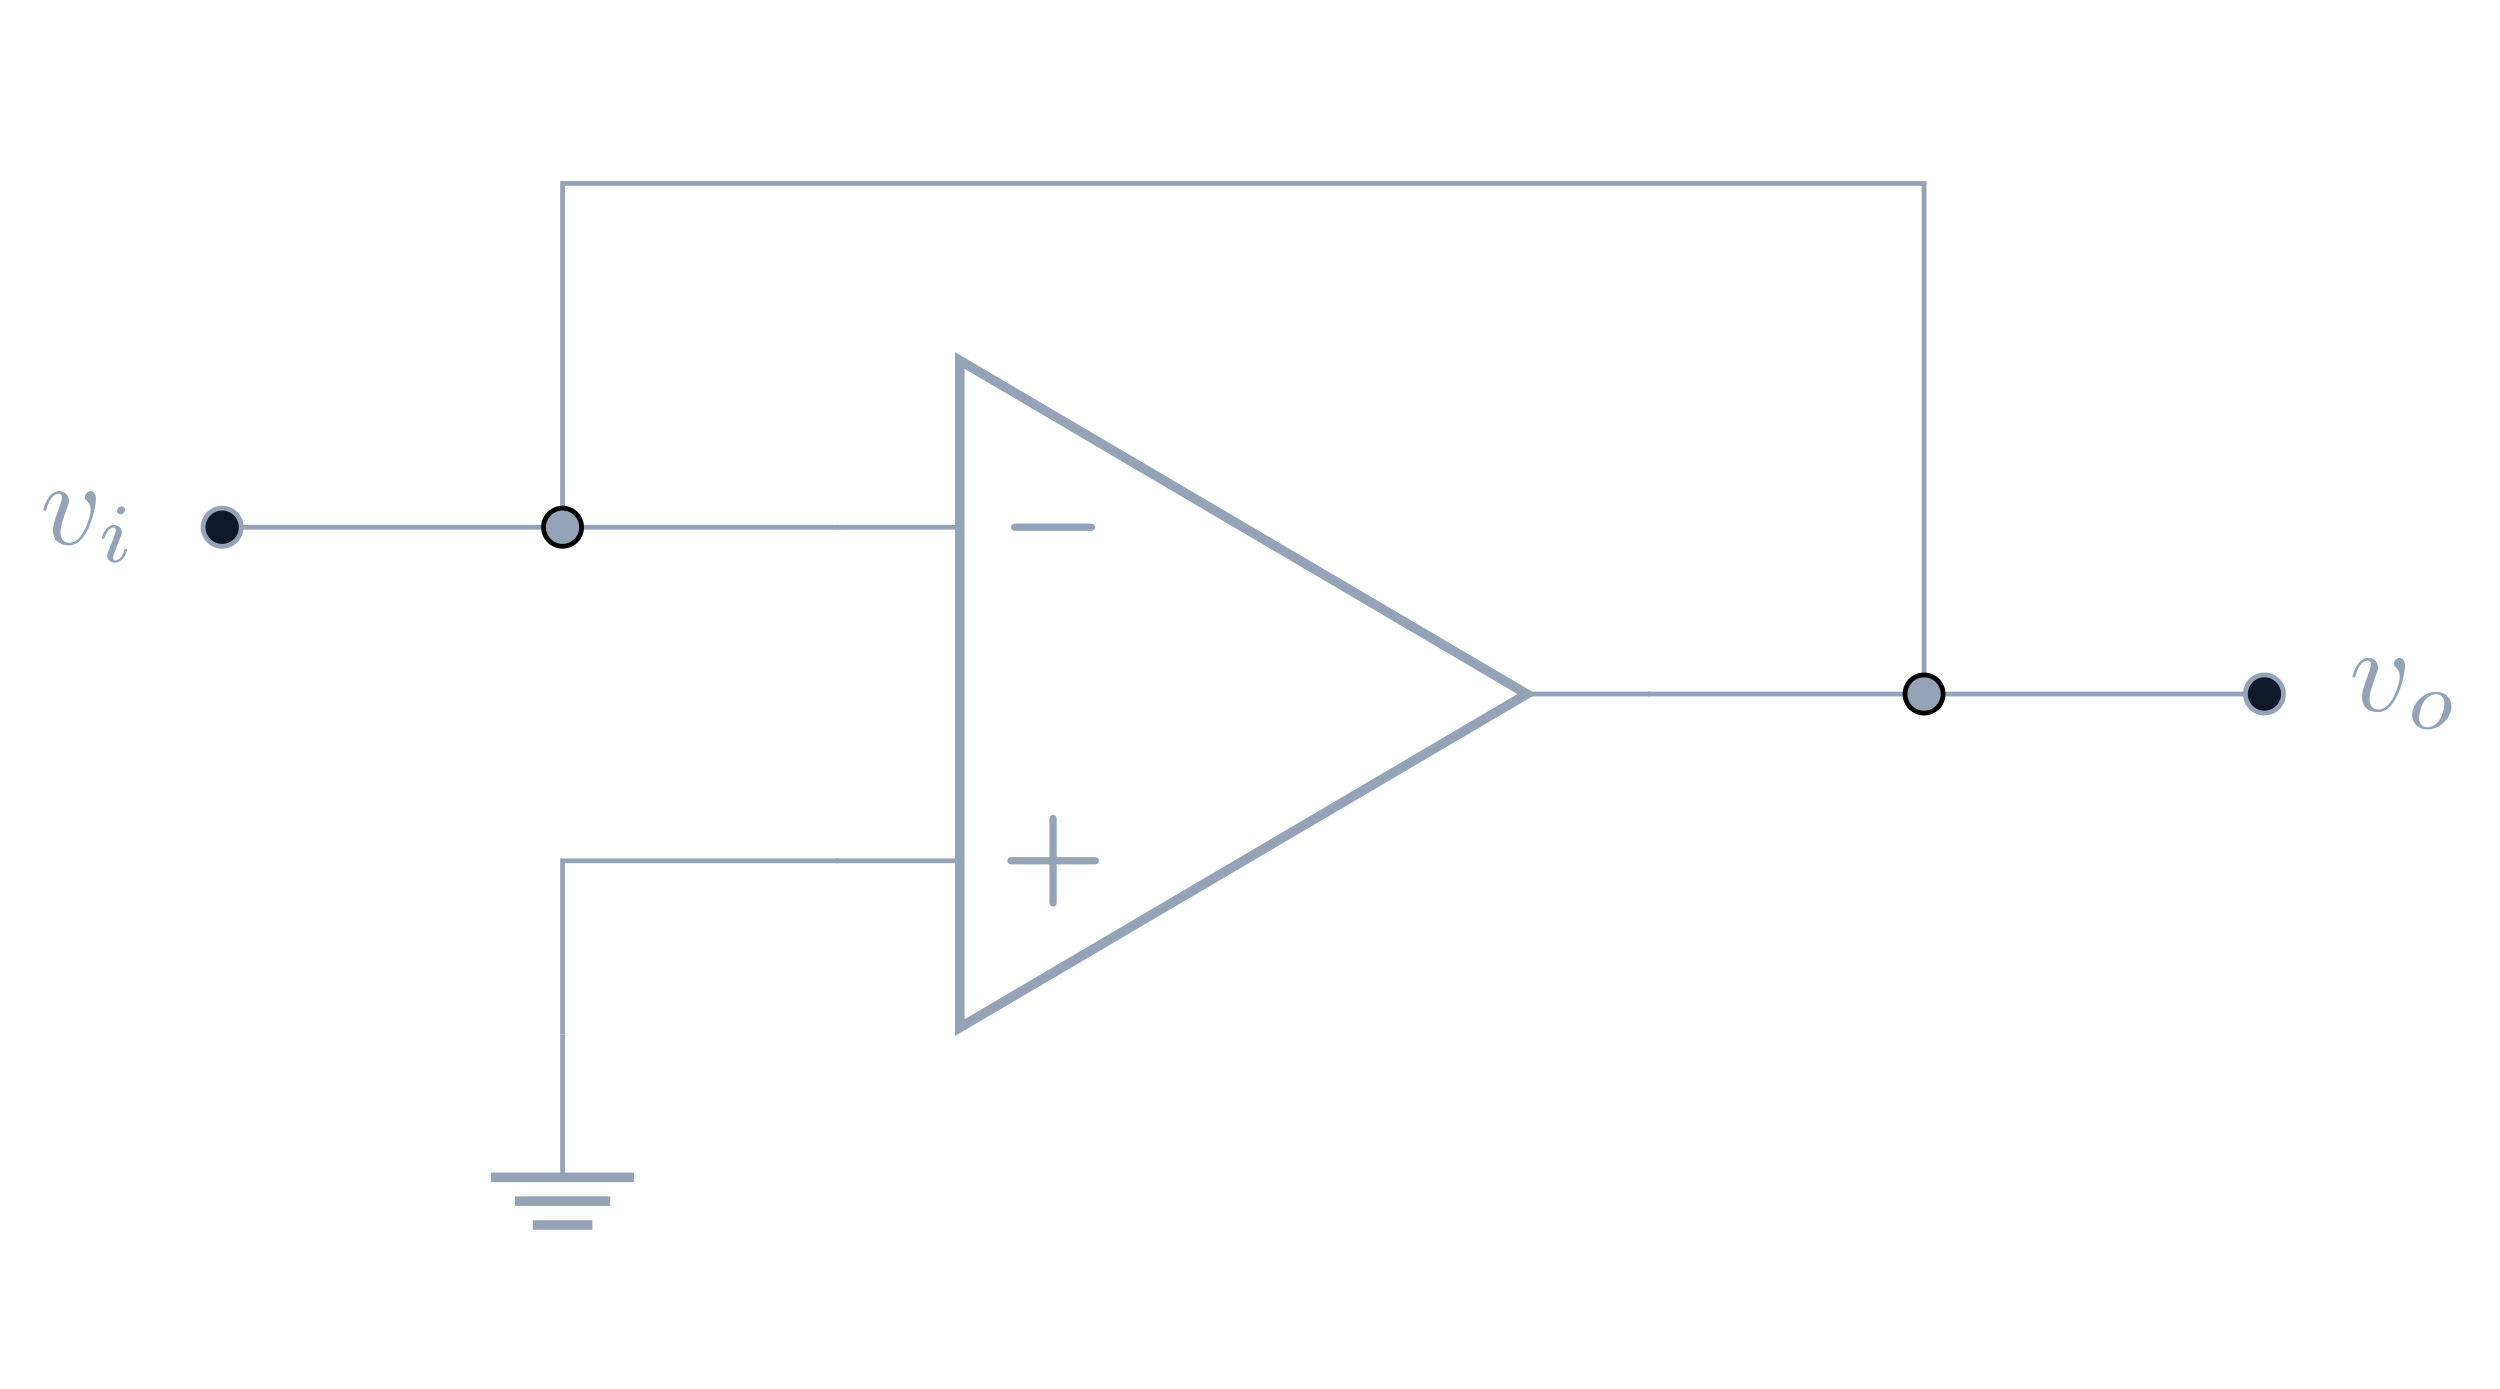
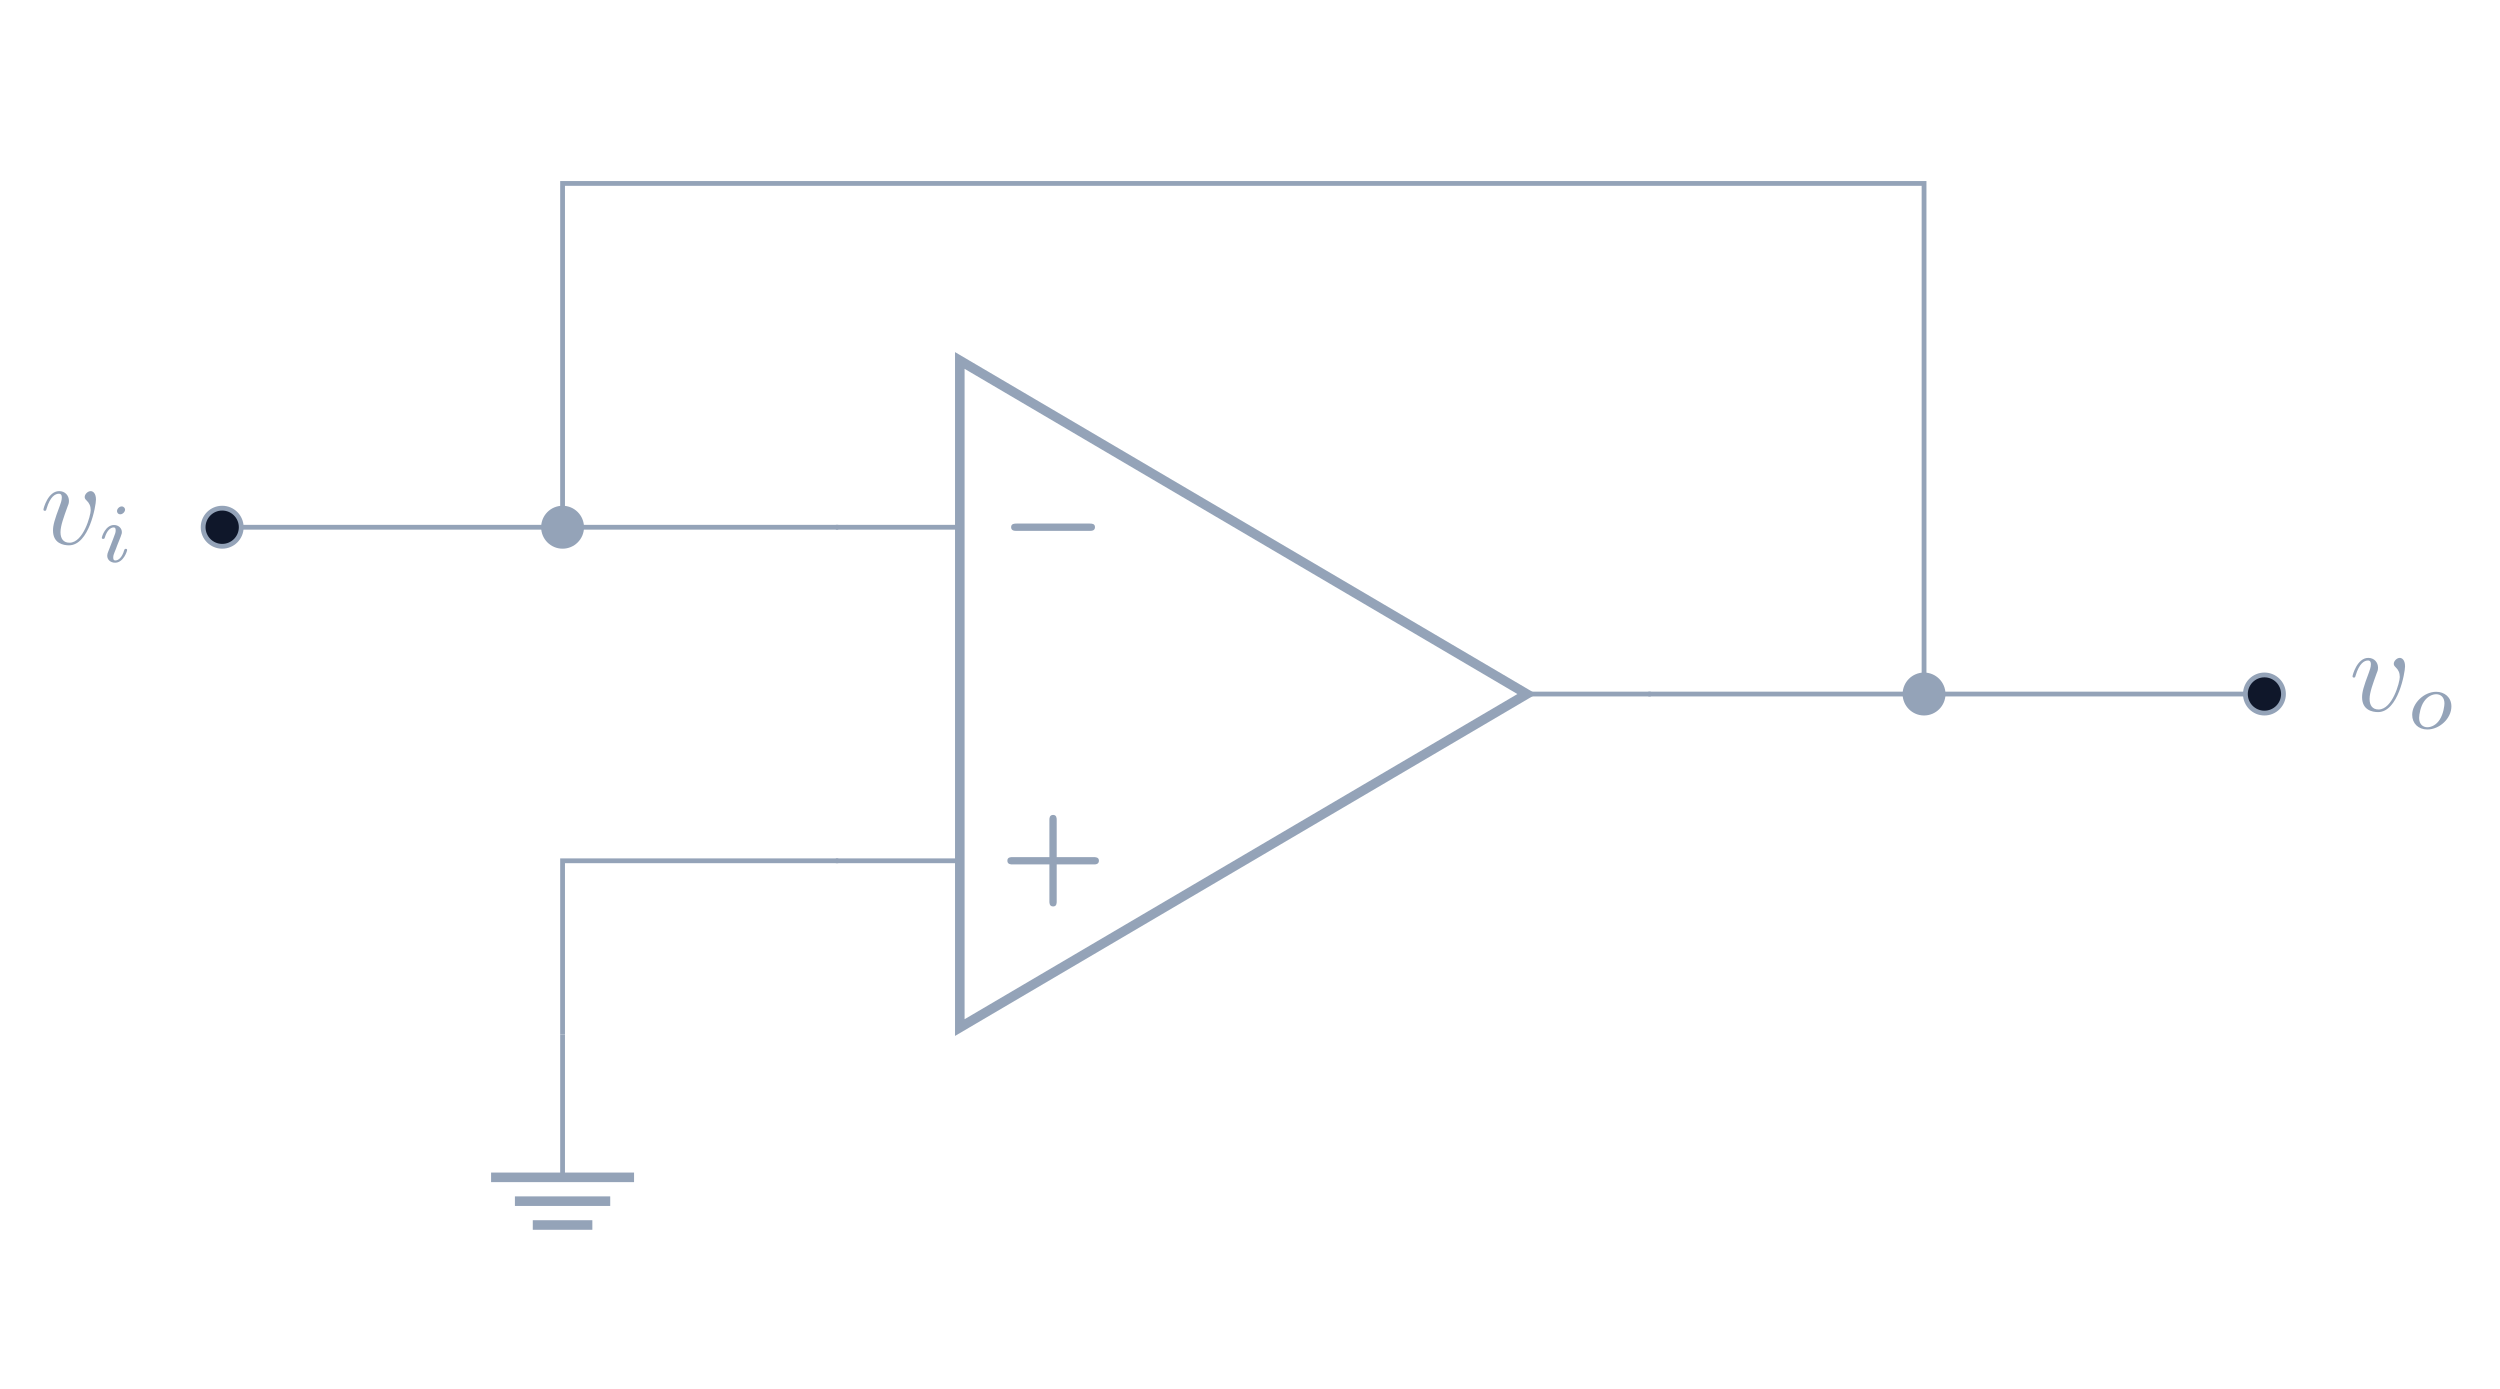
<svg xmlns="http://www.w3.org/2000/svg" xmlns:xlink="http://www.w3.org/1999/xlink" width="208.204pt" height="115.597pt" viewBox="0 0 208.204 115.597" version="1.1">
  <defs>
    <g>
      <symbol overflow="visible" id="glyph0-0">
        <path style="stroke:none;" d="" />
      </symbol>
      <symbol overflow="visible" id="glyph0-1">
        <path style="stroke:none;" d="M 7.5 -2.188 C 7.641 -2.188 7.938 -2.188 7.938 -2.5 C 7.938 -2.797 7.656 -2.797 7.5 -2.797 L 1.406 -2.797 C 1.25 -2.797 0.953 -2.797 0.953 -2.5 C 0.953 -2.188 1.25 -2.188 1.406 -2.188 Z M 7.5 -2.188 " />
      </symbol>
      <symbol overflow="visible" id="glyph1-0">
        <path style="stroke:none;" d="" />
      </symbol>
      <symbol overflow="visible" id="glyph1-1">
        <path style="stroke:none;" d="M 4.75 -2.188 L 7.828 -2.188 C 7.969 -2.188 8.266 -2.188 8.266 -2.5 C 8.266 -2.797 7.969 -2.797 7.828 -2.797 L 4.75 -2.797 L 4.75 -5.891 C 4.75 -6.016 4.75 -6.312 4.453 -6.312 C 4.141 -6.312 4.141 -6.016 4.141 -5.891 L 4.141 -2.797 L 1.062 -2.797 C 0.922 -2.797 0.641 -2.797 0.641 -2.5 C 0.641 -2.188 0.938 -2.188 1.062 -2.188 L 4.141 -2.188 L 4.141 0.891 C 4.141 1.016 4.141 1.312 4.453 1.312 C 4.75 1.312 4.75 1.031 4.75 0.891 Z M 4.75 -2.188 " />
      </symbol>
      <symbol overflow="visible" id="glyph2-0">
        <path style="stroke:none;" d="" />
      </symbol>
      <symbol overflow="visible" id="glyph2-1">
        <path style="stroke:none;" d="M 4.672 -3.703 C 4.672 -4.25 4.406 -4.406 4.234 -4.406 C 3.984 -4.406 3.734 -4.141 3.734 -3.922 C 3.734 -3.797 3.781 -3.734 3.891 -3.625 C 4.109 -3.422 4.234 -3.172 4.234 -2.812 C 4.234 -2.391 3.625 -0.109 2.469 -0.109 C 1.953 -0.109 1.719 -0.453 1.719 -0.984 C 1.719 -1.531 2 -2.266 2.297 -3.094 C 2.375 -3.266 2.422 -3.406 2.422 -3.594 C 2.422 -4.031 2.109 -4.406 1.609 -4.406 C 0.672 -4.406 0.297 -2.953 0.297 -2.875 C 0.297 -2.766 0.391 -2.766 0.406 -2.766 C 0.516 -2.766 0.516 -2.797 0.562 -2.953 C 0.859 -3.953 1.281 -4.188 1.578 -4.188 C 1.656 -4.188 1.828 -4.188 1.828 -3.875 C 1.828 -3.625 1.719 -3.344 1.656 -3.172 C 1.219 -2.016 1.094 -1.562 1.094 -1.125 C 1.094 -0.047 1.969 0.109 2.422 0.109 C 4.094 0.109 4.672 -3.188 4.672 -3.703 Z M 4.672 -3.703 " />
      </symbol>
      <symbol overflow="visible" id="glyph3-0">
        <path style="stroke:none;" d="" />
      </symbol>
      <symbol overflow="visible" id="glyph3-1">
        <path style="stroke:none;" d="M 2.266 -4.359 C 2.266 -4.469 2.172 -4.625 1.984 -4.625 C 1.797 -4.625 1.594 -4.438 1.594 -4.234 C 1.594 -4.125 1.672 -3.969 1.875 -3.969 C 2.062 -3.969 2.266 -4.172 2.266 -4.359 Z M 0.844 -0.812 C 0.812 -0.719 0.781 -0.641 0.781 -0.516 C 0.781 -0.188 1.047 0.062 1.438 0.062 C 2.125 0.062 2.438 -0.891 2.438 -1 C 2.438 -1.094 2.344 -1.094 2.328 -1.094 C 2.234 -1.094 2.219 -1.047 2.188 -0.969 C 2.031 -0.406 1.734 -0.125 1.453 -0.125 C 1.312 -0.125 1.281 -0.219 1.281 -0.375 C 1.281 -0.531 1.328 -0.656 1.391 -0.812 C 1.469 -1 1.547 -1.188 1.609 -1.375 C 1.672 -1.547 1.938 -2.172 1.953 -2.266 C 1.984 -2.328 2 -2.406 2 -2.484 C 2 -2.812 1.719 -3.078 1.344 -3.078 C 0.641 -3.078 0.328 -2.125 0.328 -2 C 0.328 -1.922 0.422 -1.922 0.453 -1.922 C 0.547 -1.922 0.547 -1.953 0.578 -2.031 C 0.75 -2.625 1.062 -2.875 1.312 -2.875 C 1.422 -2.875 1.484 -2.828 1.484 -2.641 C 1.484 -2.469 1.453 -2.375 1.281 -1.938 Z M 0.844 -0.812 " />
      </symbol>
      <symbol overflow="visible" id="glyph3-2">
        <path style="stroke:none;" d="M 3.703 -1.859 C 3.703 -2.625 3.125 -3.078 2.438 -3.078 C 1.406 -3.078 0.438 -2.109 0.438 -1.156 C 0.438 -0.453 0.938 0.062 1.703 0.062 C 2.703 0.062 3.703 -0.844 3.703 -1.859 Z M 1.703 -0.125 C 1.359 -0.125 1.016 -0.344 1.016 -0.906 C 1.016 -1.188 1.141 -1.875 1.422 -2.266 C 1.719 -2.703 2.125 -2.875 2.438 -2.875 C 2.812 -2.875 3.125 -2.625 3.125 -2.109 C 3.125 -1.938 3.047 -1.25 2.734 -0.766 C 2.469 -0.344 2.062 -0.125 1.703 -0.125 Z M 1.703 -0.125 " />
      </symbol>
    </g>
  </defs>
  <g id="surface1">
    <path style="fill:none;stroke-width:0.399;stroke-linecap:butt;stroke-linejoin:miter;stroke:#94a3b8;stroke-opacity:1;stroke-miterlimit:10;" d="M -33.733 13.889 L -45.213 13.889 M -45.213 13.889 L -56.693 13.889 L -56.693 42.522 L 56.693 42.522 L 56.693 21.26 M 56.693 21.26 L 56.693 -0.002 L 33.732 -0.002 M -33.733 13.889 L -59.385 13.889 M -59.385 13.889 L -85.041 13.889 M 33.732 -0.002 L 59.385 -0.002 M 59.385 -0.002 L 85.041 -0.002 M -33.733 -13.889 L -56.693 -13.889 L -56.693 -28.346 " transform="matrix(1,0,0,-1,103.545,57.799)" />
    <path style="fill:none;stroke-width:0.797;stroke-linecap:butt;stroke-linejoin:miter;stroke:#94a3b8;stroke-opacity:1;stroke-miterlimit:10;" d="M 23.611 -0.002 L -23.611 27.779 L -23.611 -27.779 Z M 23.611 -0.002 " transform="matrix(1,0,0,-1,103.545,57.799)" />
    <g style="fill:#94a3b8;fill-opacity:1;">
      <use xlink:href="#glyph0-1" x="83.254" y="46.4" />
    </g>
    <g style="fill:#94a3b8;fill-opacity:1;">
      <use xlink:href="#glyph1-1" x="83.254" y="74.179" />
    </g>
    <path style="fill:none;stroke-width:0.399;stroke-linecap:square;stroke-linejoin:miter;stroke:#94a3b8;stroke-opacity:1;stroke-miterlimit:10;" d="M -33.733 13.889 L -23.611 13.889 M -33.733 -13.889 L -23.611 -13.889 M 33.732 -0.002 L 23.611 -0.002 " transform="matrix(1,0,0,-1,103.545,57.799)" />
-     <path style="fill-rule:nonzero;fill:#94a3b8;fill-opacity:1;stroke-width:0.399;stroke-linecap:butt;stroke-linejoin:miter;stroke:rgb(0%,0%,0%);stroke-opacity:1;stroke-miterlimit:10;" d="M -55.108 13.889 C -55.108 14.768 -55.818 15.479 -56.693 15.479 C -57.568 15.479 -58.279 14.768 -58.279 13.889 C -58.279 13.014 -57.568 12.303 -56.693 12.303 C -55.818 12.303 -55.108 13.014 -55.108 13.889 Z M -55.108 13.889 " transform="matrix(1,0,0,-1,103.545,57.799)" />
-     <path style="fill-rule:nonzero;fill:#94a3b8;fill-opacity:1;stroke-width:0.399;stroke-linecap:butt;stroke-linejoin:miter;stroke:rgb(0%,0%,0%);stroke-opacity:1;stroke-miterlimit:10;" d="M 58.279 -0.002 C 58.279 0.877 57.568 1.588 56.693 1.588 C 55.818 1.588 55.107 0.877 55.107 -0.002 C 55.107 -0.877 55.818 -1.588 56.693 -1.588 C 57.568 -1.588 58.279 -0.877 58.279 -0.002 Z M 58.279 -0.002 " transform="matrix(1,0,0,-1,103.545,57.799)" />
+     <path style="fill-rule:nonzero;fill:#94a3b8;fill-opacity:1;stroke-width:0.399;stroke-linecap:butt;stroke-linejoin:miter;stroke:#94a3b8;stroke-opacity:1;stroke-miterlimit:10;" d="M -55.108 13.889 C -55.108 14.768 -55.818 15.479 -56.693 15.479 C -57.568 15.479 -58.279 14.768 -58.279 13.889 C -58.279 13.014 -57.568 12.303 -56.693 12.303 C -55.818 12.303 -55.108 13.014 -55.108 13.889 Z M -55.108 13.889 " transform="matrix(1,0,0,-1,103.545,57.799)" />
+     <path style="fill-rule:nonzero;fill:#94a3b8;fill-opacity:1;stroke-width:0.399;stroke-linecap:butt;stroke-linejoin:miter;stroke:#94a3b8;stroke-opacity:1;stroke-miterlimit:10;" d="M 58.279 -0.002 C 58.279 0.877 57.568 1.588 56.693 1.588 C 55.818 1.588 55.107 0.877 55.107 -0.002 C 55.107 -0.877 55.818 -1.588 56.693 -1.588 C 57.568 -1.588 58.279 -0.877 58.279 -0.002 Z M 58.279 -0.002 " transform="matrix(1,0,0,-1,103.545,57.799)" />
    <path style="fill-rule:nonzero;fill:#0f172a;fill-opacity:1;stroke-width:0.399;stroke-linecap:butt;stroke-linejoin:miter;stroke:#94a3b8;stroke-opacity:1;stroke-miterlimit:10;" d="M -83.455 13.889 C -83.455 14.768 -84.162 15.479 -85.041 15.479 C -85.916 15.479 -86.627 14.768 -86.627 13.889 C -86.627 13.014 -85.916 12.303 -85.041 12.303 C -84.162 12.303 -83.455 13.014 -83.455 13.889 Z M -83.455 13.889 " transform="matrix(1,0,0,-1,103.545,57.799)" />
    <g style="fill:#94a3b8;fill-opacity:1;">
      <use xlink:href="#glyph2-1" x="3.32" y="45.307" />
    </g>
    <g style="fill:#94a3b8;fill-opacity:1;">
      <use xlink:href="#glyph3-1" x="8.15" y="46.801" />
    </g>
    <path style="fill-rule:nonzero;fill:#0f172a;fill-opacity:1;stroke-width:0.399;stroke-linecap:butt;stroke-linejoin:miter;stroke:#94a3b8;stroke-opacity:1;stroke-miterlimit:10;" d="M 86.627 -0.002 C 86.627 0.877 85.916 1.588 85.041 1.588 C 84.162 1.588 83.455 0.877 83.455 -0.002 C 83.455 -0.877 84.162 -1.588 85.041 -1.588 C 85.916 -1.588 86.627 -0.877 86.627 -0.002 Z M 86.627 -0.002 " transform="matrix(1,0,0,-1,103.545,57.799)" />
    <g style="fill:#94a3b8;fill-opacity:1;">
      <use xlink:href="#glyph2-1" x="195.624" y="59.196" />
    </g>
    <g style="fill:#94a3b8;fill-opacity:1;">
      <use xlink:href="#glyph3-2" x="200.453" y="60.691" />
    </g>
    <path style="fill:none;stroke-width:0.399;stroke-linecap:butt;stroke-linejoin:miter;stroke:#94a3b8;stroke-opacity:1;stroke-miterlimit:10;" d="M -56.693 -28.346 L -56.693 -40.252 " transform="matrix(1,0,0,-1,103.545,57.799)" />
    <path style="fill:none;stroke-width:0.797;stroke-linecap:butt;stroke-linejoin:miter;stroke:#94a3b8;stroke-opacity:1;stroke-miterlimit:10;" d="M -62.647 -40.252 L -50.74 -40.252 M -60.662 -42.236 L -52.725 -42.236 M -59.174 -44.221 L -54.213 -44.221 " transform="matrix(1,0,0,-1,103.545,57.799)" />
  </g>
</svg>
